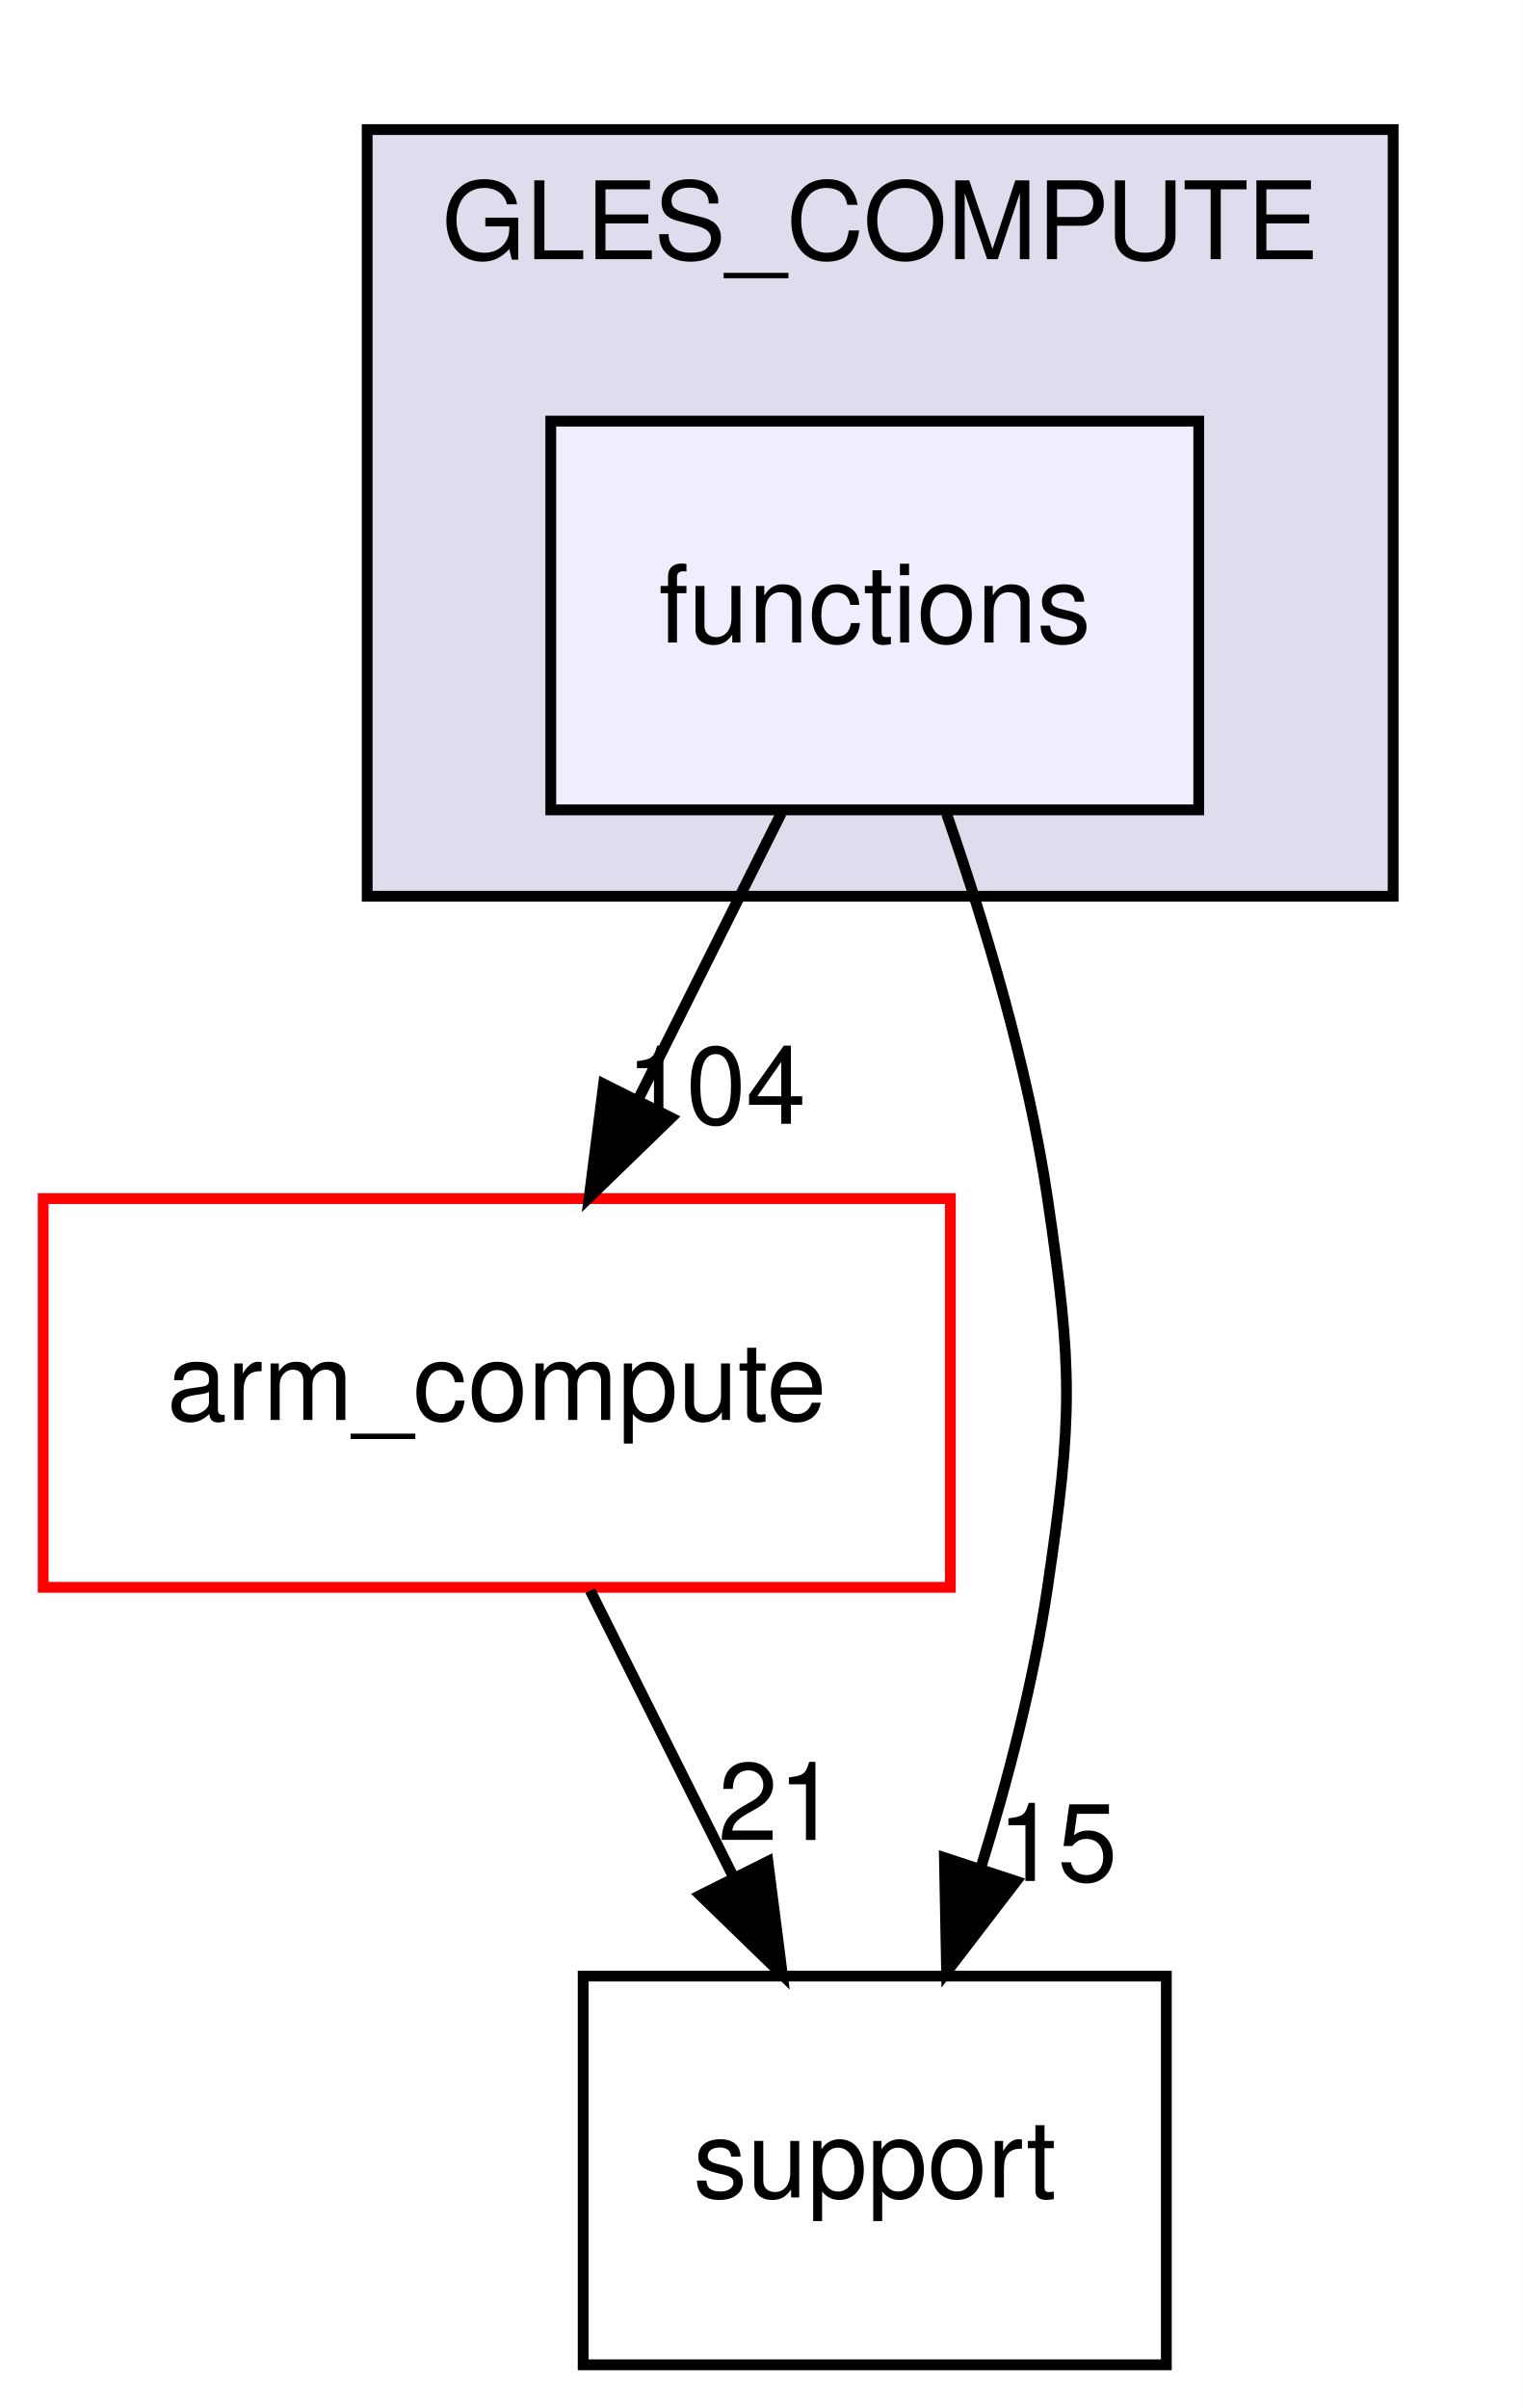
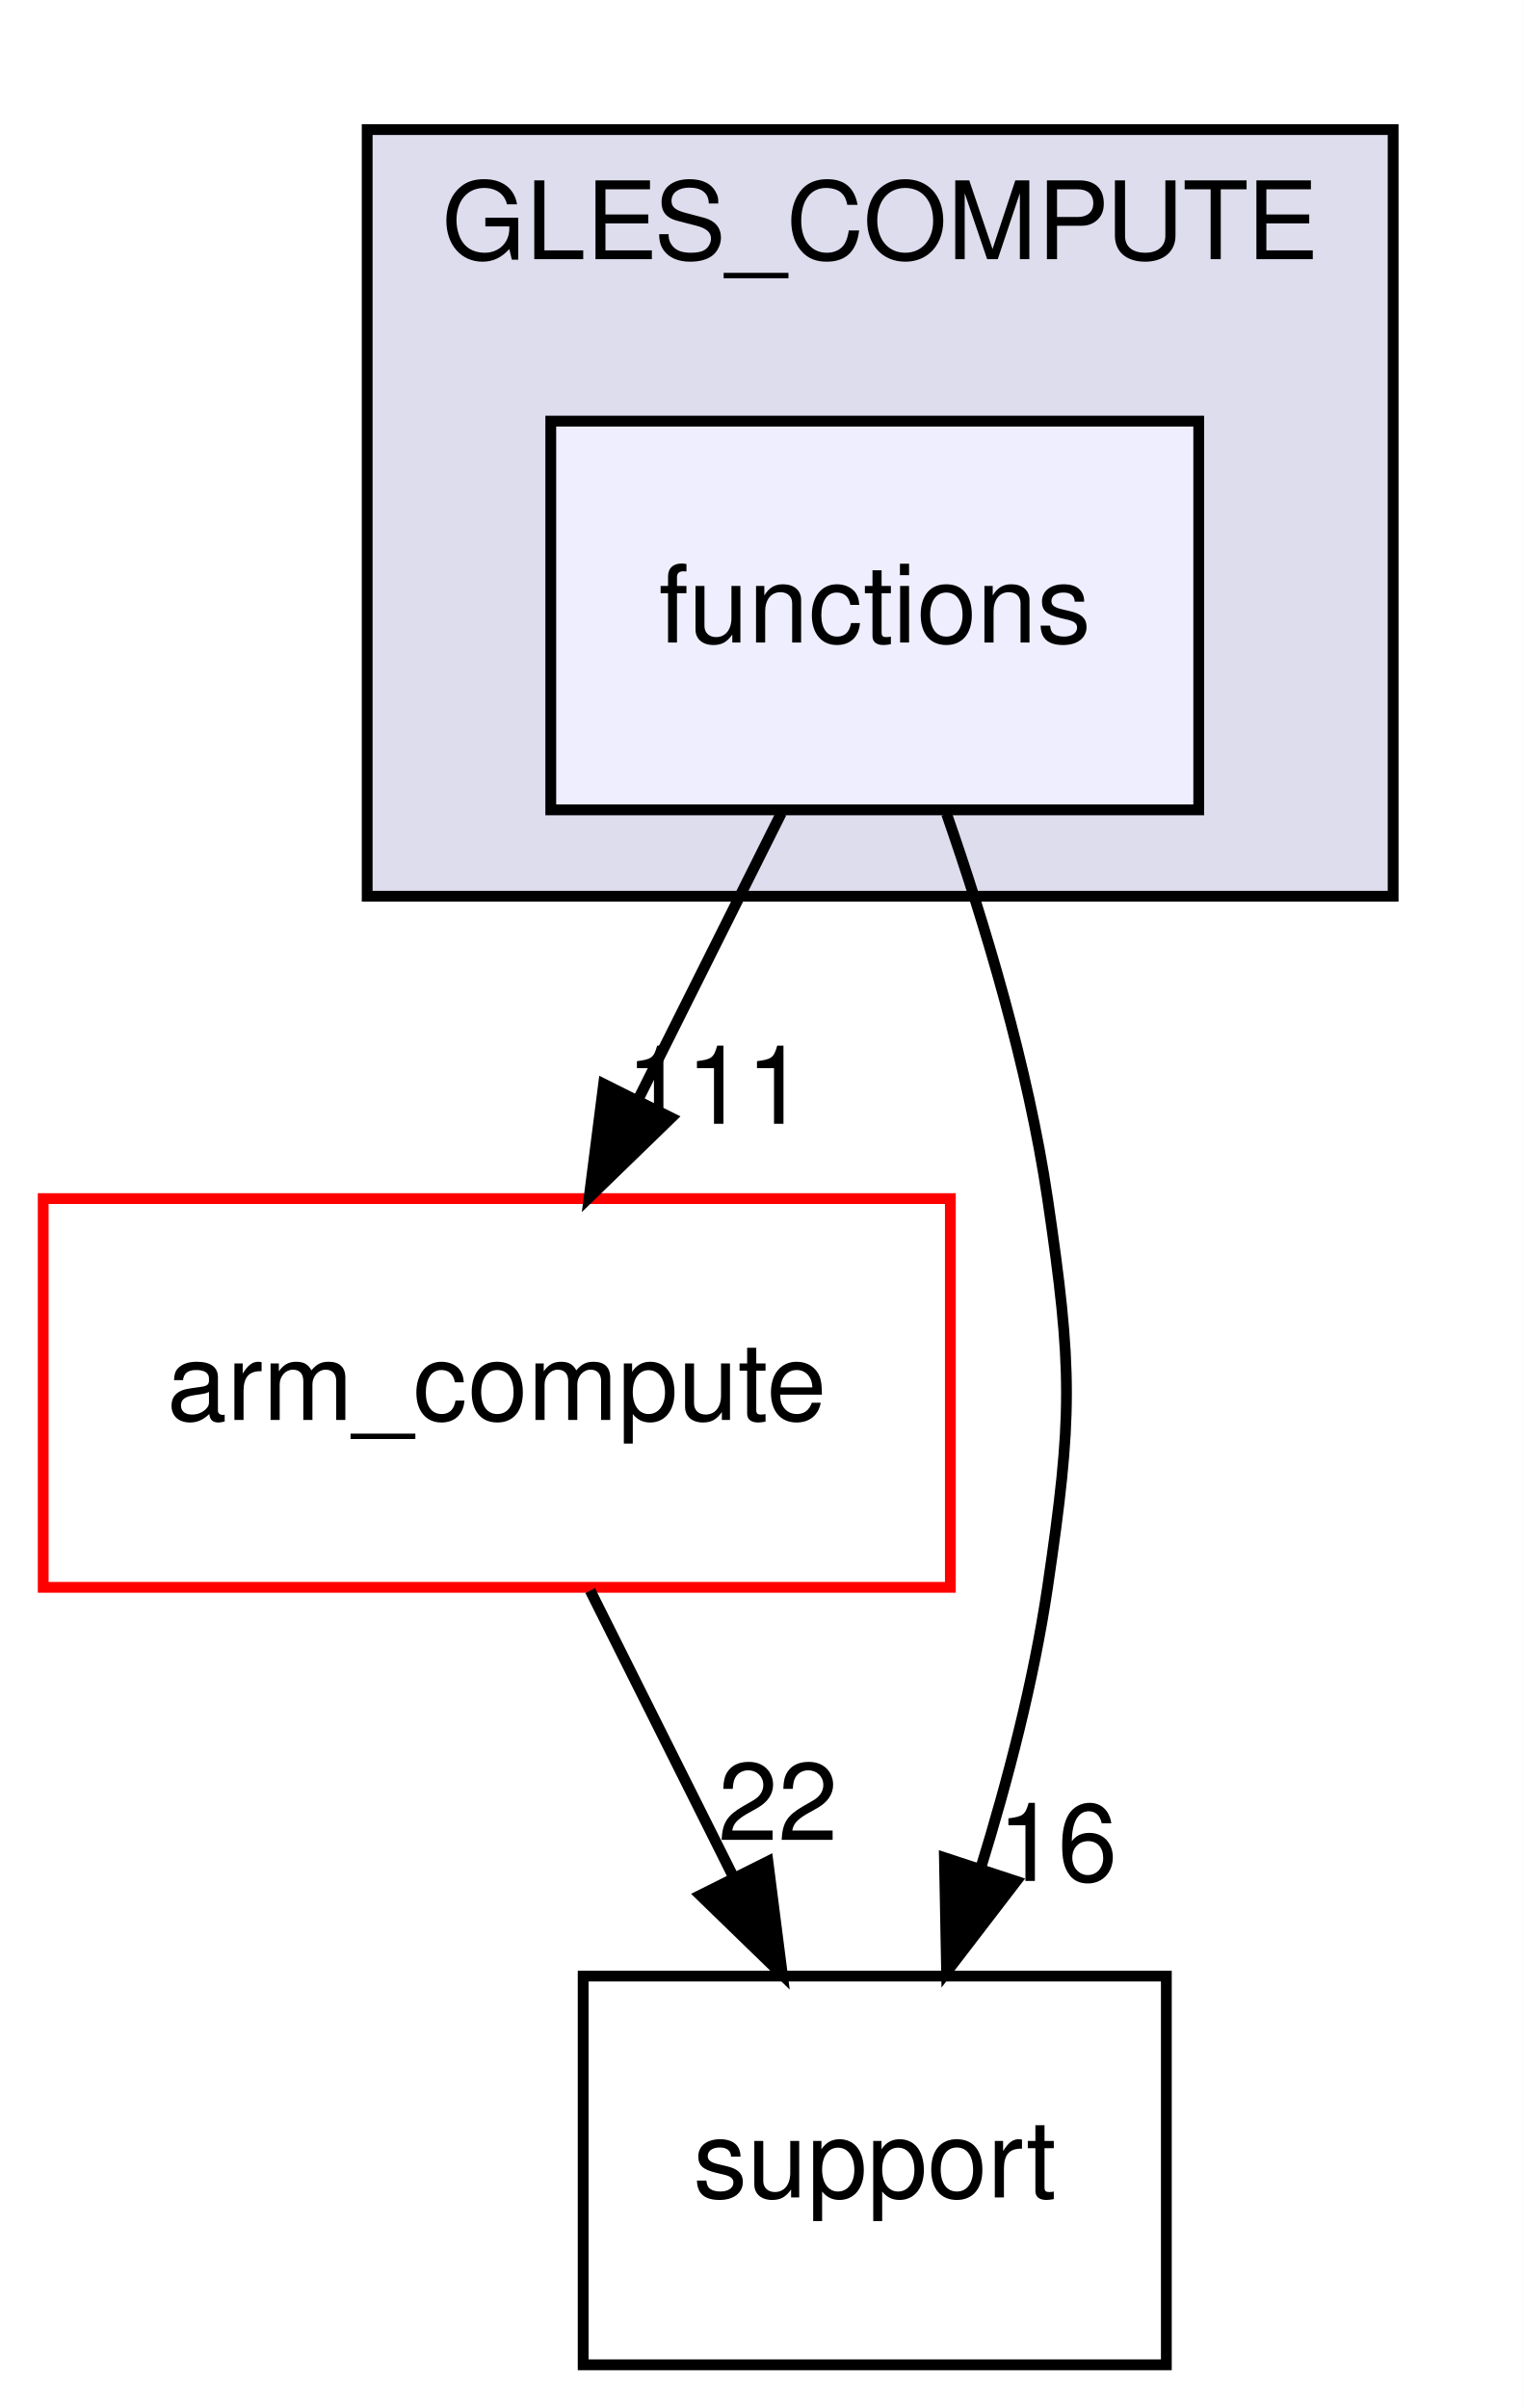
<svg xmlns="http://www.w3.org/2000/svg" xmlns:xlink="http://www.w3.org/1999/xlink" width="141pt" height="223pt" viewBox="0.00 0.00 141.00 223.00">
  <g id="graph0" class="graph" transform="scale(1 1) rotate(0) translate(4 219)">
    <polygon fill="white" stroke="none" points="-4,4 -4,-219 137,-219 137,4 -4,4" />
    <g id="clust1" class="cluster">
      <g id="a_clust1">
        <a xlink:href="dir_cf4458890b03c2fecc4456bb26b0662d.xhtml" target="_top" xlink:title="GLES_COMPUTE">
          <polygon fill="#ddddee" stroke="black" points="30,-136 30,-207 125,-207 125,-136 30,-136" />
          <text text-anchor="middle" x="77.5" y="-195" font-family="Helvetica,sans-Serif" font-size="10.00">GLES_COMPUTE</text>
        </a>
      </g>
    </g>
    <g id="node1" class="node">
      <g id="a_node1">
        <a xlink:href="dir_bf3d5de434fb5b085e73b3ddceaf8bd9.xhtml" target="_top" xlink:title="functions">
          <polygon fill="#eeeeff" stroke="black" points="107,-180 47,-180 47,-144 107,-144 107,-180" />
          <text text-anchor="middle" x="77" y="-159.5" font-family="Helvetica,sans-Serif" font-size="10.00">functions</text>
        </a>
      </g>
    </g>
    <g id="node2" class="node">
      <g id="a_node2">
        <a xlink:href="dir_214608ef36d61442cb2b0c1c4e9a7def.xhtml" target="_top" xlink:title="arm_compute">
          <polygon fill="white" stroke="red" points="84,-108 7.10543e-15,-108 7.10543e-15,-72 84,-72 84,-108" />
          <text text-anchor="middle" x="42" y="-87.5" font-family="Helvetica,sans-Serif" font-size="10.00">arm_compute</text>
        </a>
      </g>
    </g>
    <g id="edge1" class="edge">
      <path fill="none" stroke="black" d="M68.348,-143.697C64.364,-135.728 59.55,-126.1 55.132,-117.264" />
      <polygon fill="black" stroke="black" points="58.155,-115.483 50.552,-108.104 51.894,-118.614 58.155,-115.483" />
      <g id="a_edge1-headlabel">
-         <a xlink:href="dir_000125_000000.xhtml" target="_top" xlink:title="104">
-           <text text-anchor="middle" x="62.302" y="-114.929" font-family="Helvetica,sans-Serif" font-size="10.00">104</text>
+         <a xlink:href="dir_000134_000000.xhtml" target="_top" xlink:title="111">
+           <text text-anchor="middle" x="62.302" y="-114.929" font-family="Helvetica,sans-Serif" font-size="10.00">111</text>
        </a>
      </g>
    </g>
    <g id="node3" class="node">
      <g id="a_node3">
        <a xlink:href="dir_5815af820a9cc9481f1d0990a0d60286.xhtml" target="_top" xlink:title="support">
          <polygon fill="none" stroke="black" points="104,-36 50,-36 50,-0 104,-0 104,-36" />
          <text text-anchor="middle" x="77" y="-15.5" font-family="Helvetica,sans-Serif" font-size="10.00">support</text>
        </a>
      </g>
    </g>
    <g id="edge2" class="edge">
      <path fill="none" stroke="black" d="M83.652,-143.628C87.203,-133.421 91.203,-120.171 93,-108 95.337,-92.172 95.337,-87.828 93,-72 91.722,-63.347 89.331,-54.149 86.78,-45.887" />
      <polygon fill="black" stroke="black" points="90.1,-44.779 83.652,-36.372 83.45,-46.965 90.1,-44.779" />
      <g id="a_edge2-headlabel">
-         <a xlink:href="dir_000125_000132.xhtml" target="_top" xlink:title="15">
-           <text text-anchor="middle" x="93.92" y="-44.807" font-family="Helvetica,sans-Serif" font-size="10.00">15</text>
+         <a xlink:href="dir_000134_000141.xhtml" target="_top" xlink:title="16">
+           <text text-anchor="middle" x="93.92" y="-44.807" font-family="Helvetica,sans-Serif" font-size="10.00">16</text>
        </a>
      </g>
    </g>
    <g id="edge3" class="edge">
      <path fill="none" stroke="black" d="M50.652,-71.697C54.636,-63.728 59.45,-54.099 63.868,-45.264" />
      <polygon fill="black" stroke="black" points="67.106,-46.614 68.448,-36.104 60.845,-43.483 67.106,-46.614" />
      <g id="a_edge3-headlabel">
-         <a xlink:href="dir_000000_000132.xhtml" target="_top" xlink:title="21">
-           <text text-anchor="middle" x="68.038" y="-48.599" font-family="Helvetica,sans-Serif" font-size="10.00">21</text>
+         <a xlink:href="dir_000000_000141.xhtml" target="_top" xlink:title="22">
+           <text text-anchor="middle" x="68.038" y="-48.599" font-family="Helvetica,sans-Serif" font-size="10.00">22</text>
        </a>
      </g>
    </g>
  </g>
</svg>
